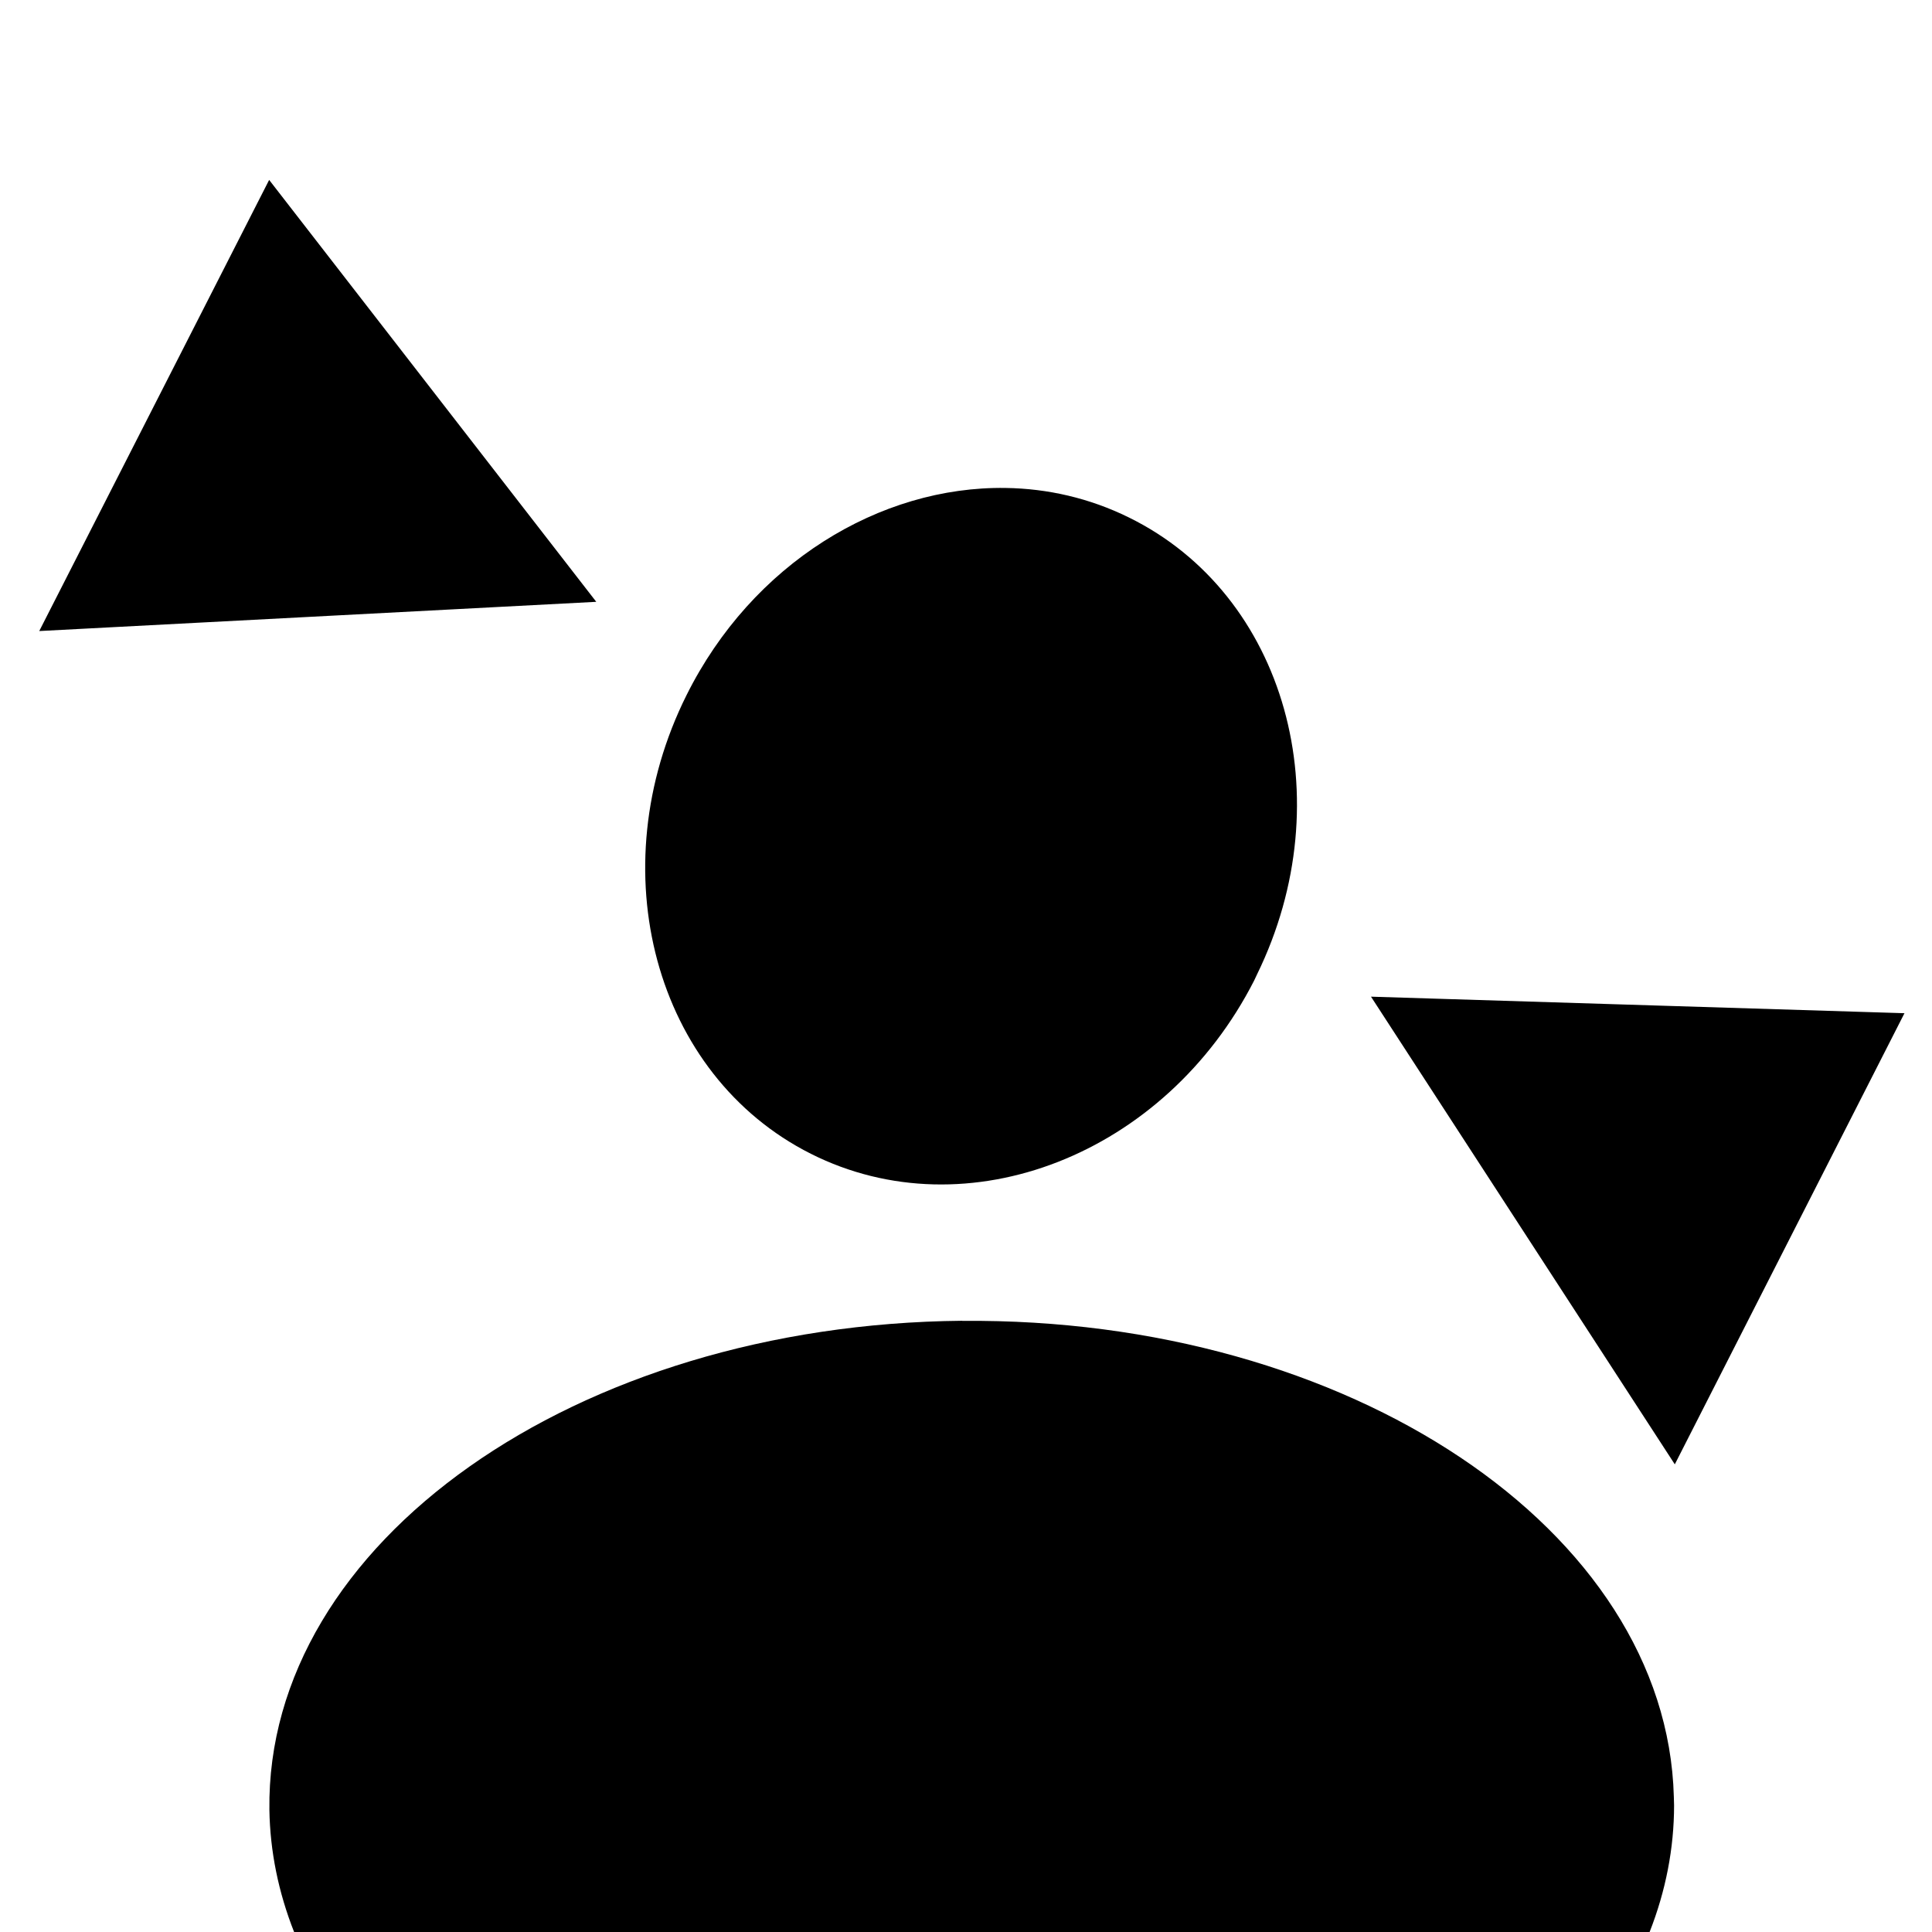
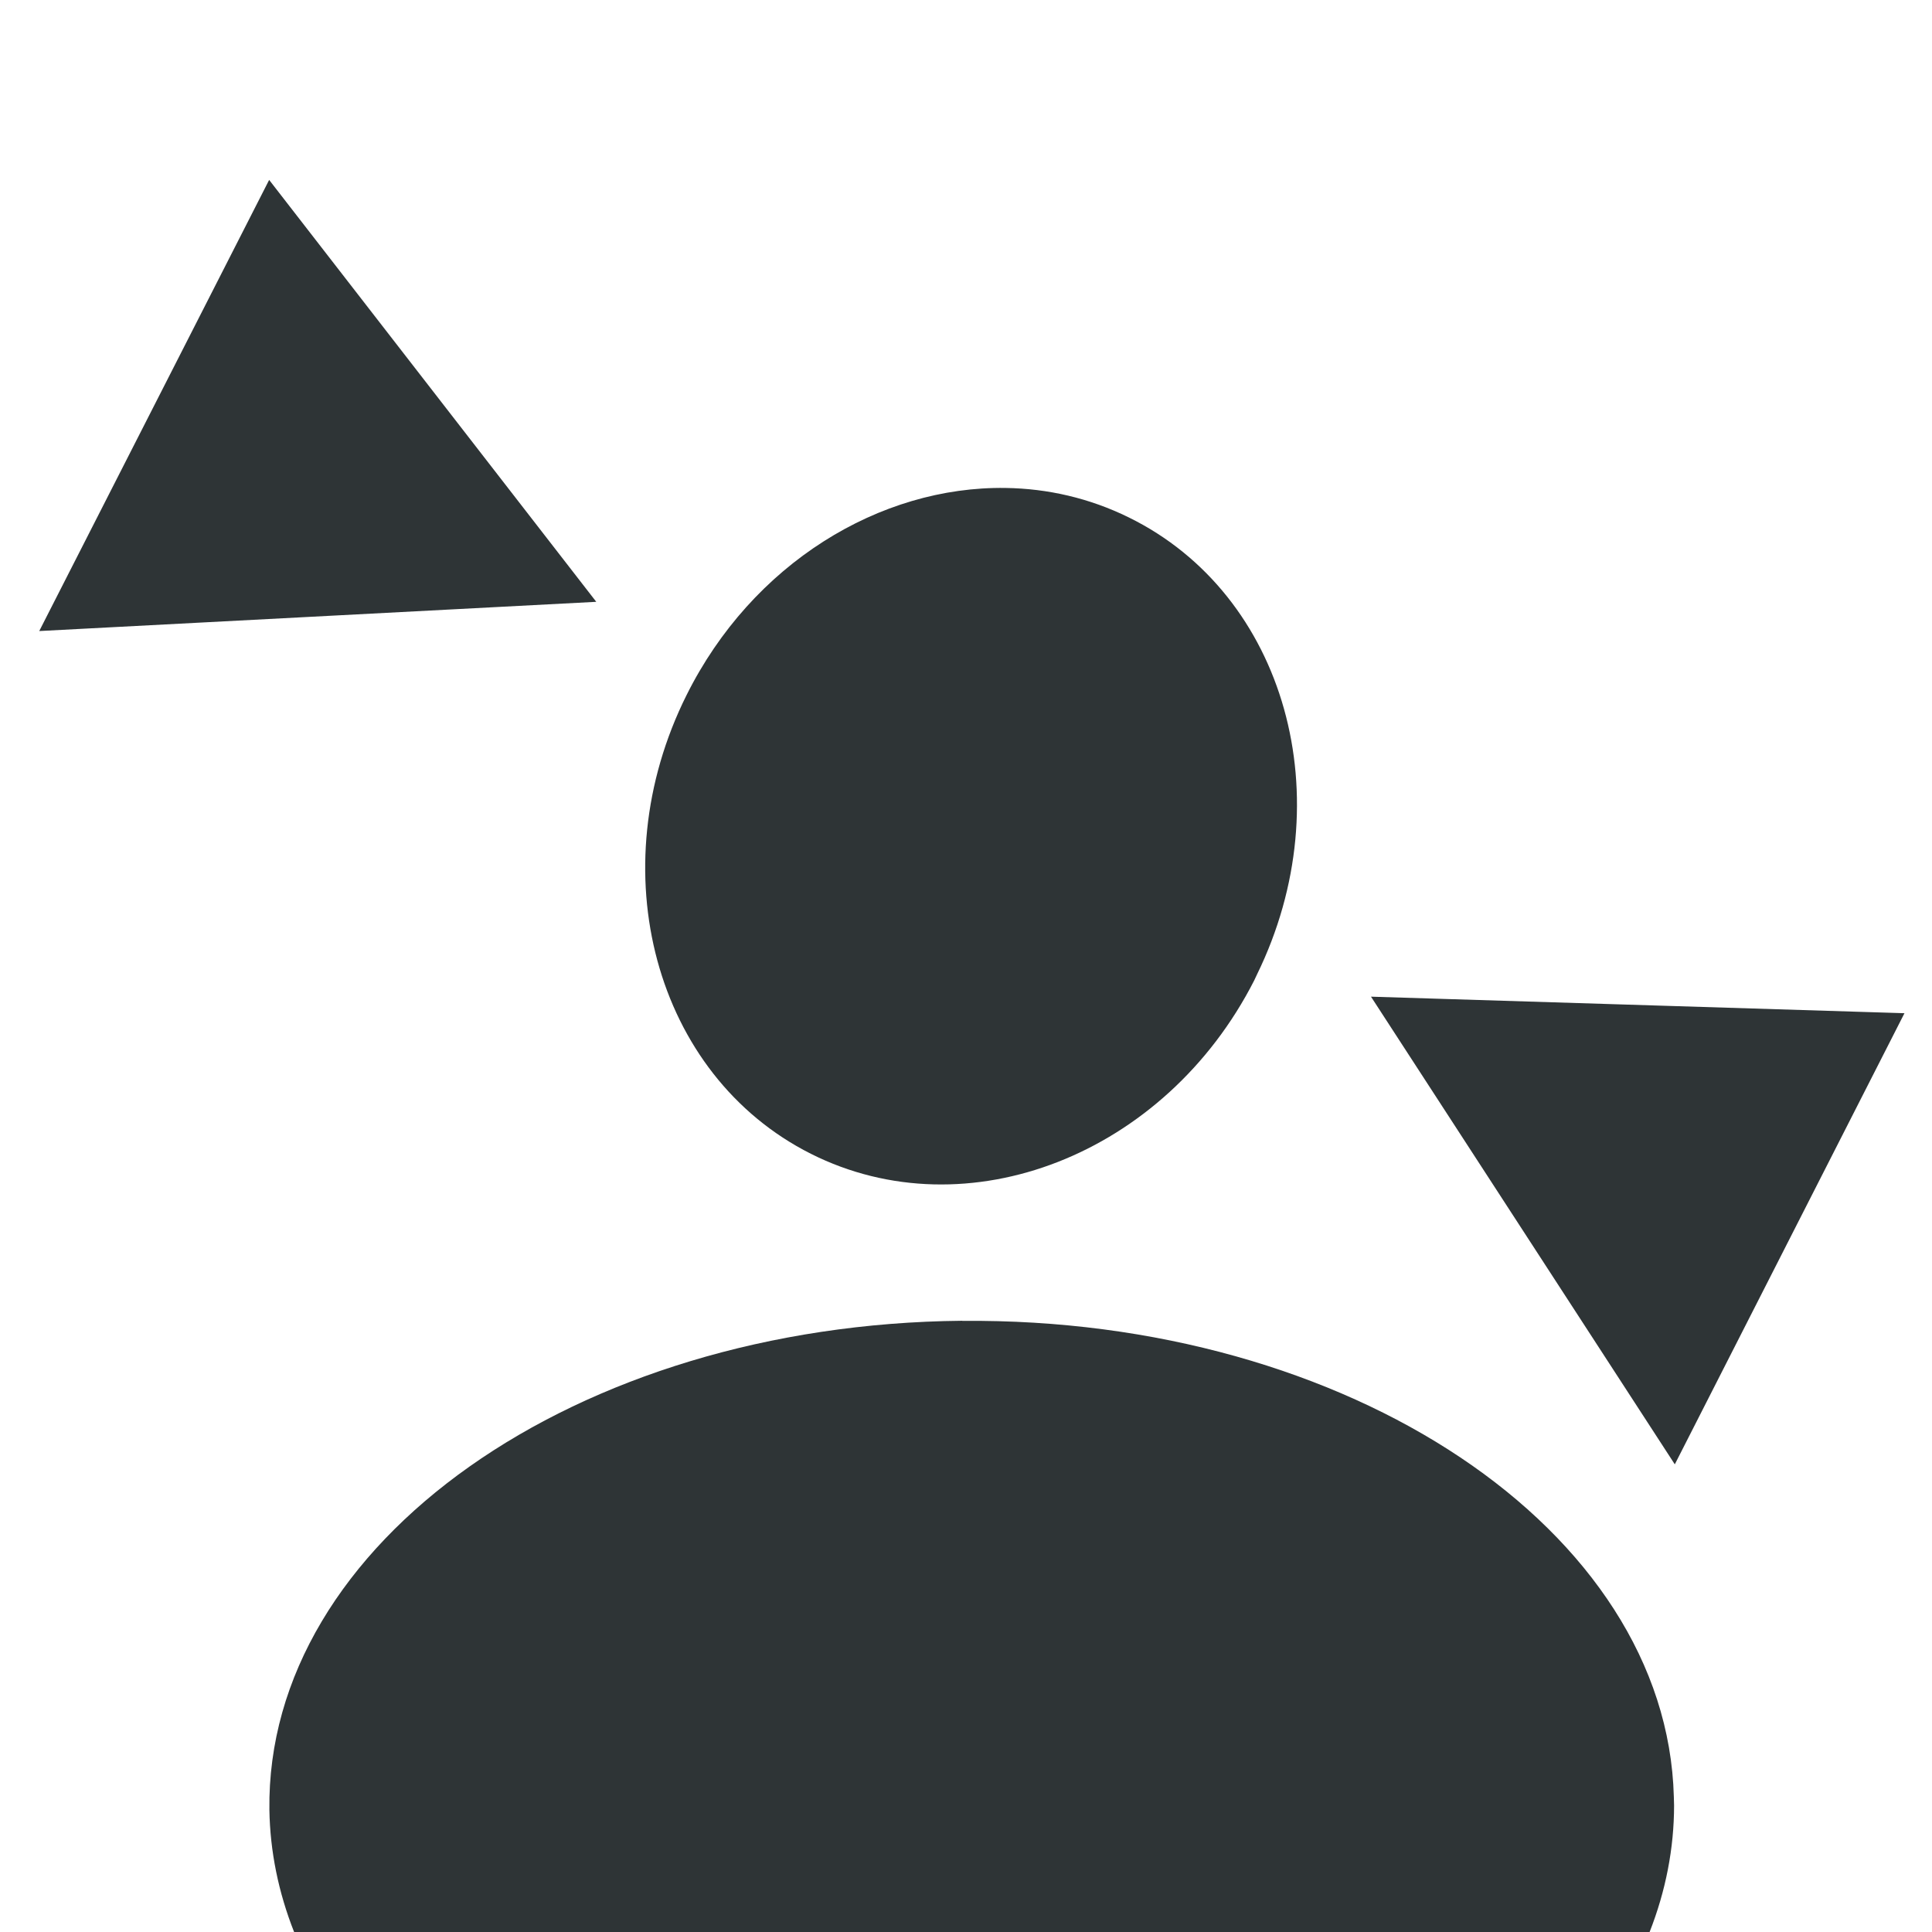
<svg xmlns="http://www.w3.org/2000/svg" height="16" viewBox="0 0 16 16" width="16">
-   <path d="m7.969 10.938a5.816 4.014 0 0 0 -5.738 4.051 5.816 4.014 0 0 0 .205 1.012h11.225a5.816 4.014 0 0 0 .203-1.049l-.002-.072a5.816 4.014 0 0 0 -5.893-3.941z" />
-   <path d="m2.229 1.49-1.904 3.736 4.613-.242zm6.1 2.551c-1.043-.016-2.1.626-2.643 1.715-.724 1.45-.264 3.148 1.029 3.799 1.294.651 2.936.009 3.672-1.436l.023-.049c.712-1.456.238-3.147-1.062-3.785-.325-.16-.672-.239-1.02-.244zm3.025 4.213 2.516 3.873 1.902-3.736z" />
+   <path d="m2.229 1.49-1.904 3.736 4.613-.242zm6.1 2.551c-1.043-.016-2.1.626-2.643 1.715-.724 1.45-.264 3.148 1.029 3.799 1.294.651 2.936.009 3.672-1.436l.023-.049c.712-1.456.238-3.147-1.062-3.785-.325-.16-.672-.239-1.02-.244zm3.025 4.213 2.516 3.873 1.902-3.736zm-3.385 2.684a5.816 4.014 0 0 0 -5.738 4.051 5.816 4.014 0 0 0 .205 1.012h11.225a5.816 4.014 0 0 0 .203-1.049l-.002-.072a5.816 4.014 0 0 0 -5.893-3.941z" fill="#2e3436" />
</svg>
